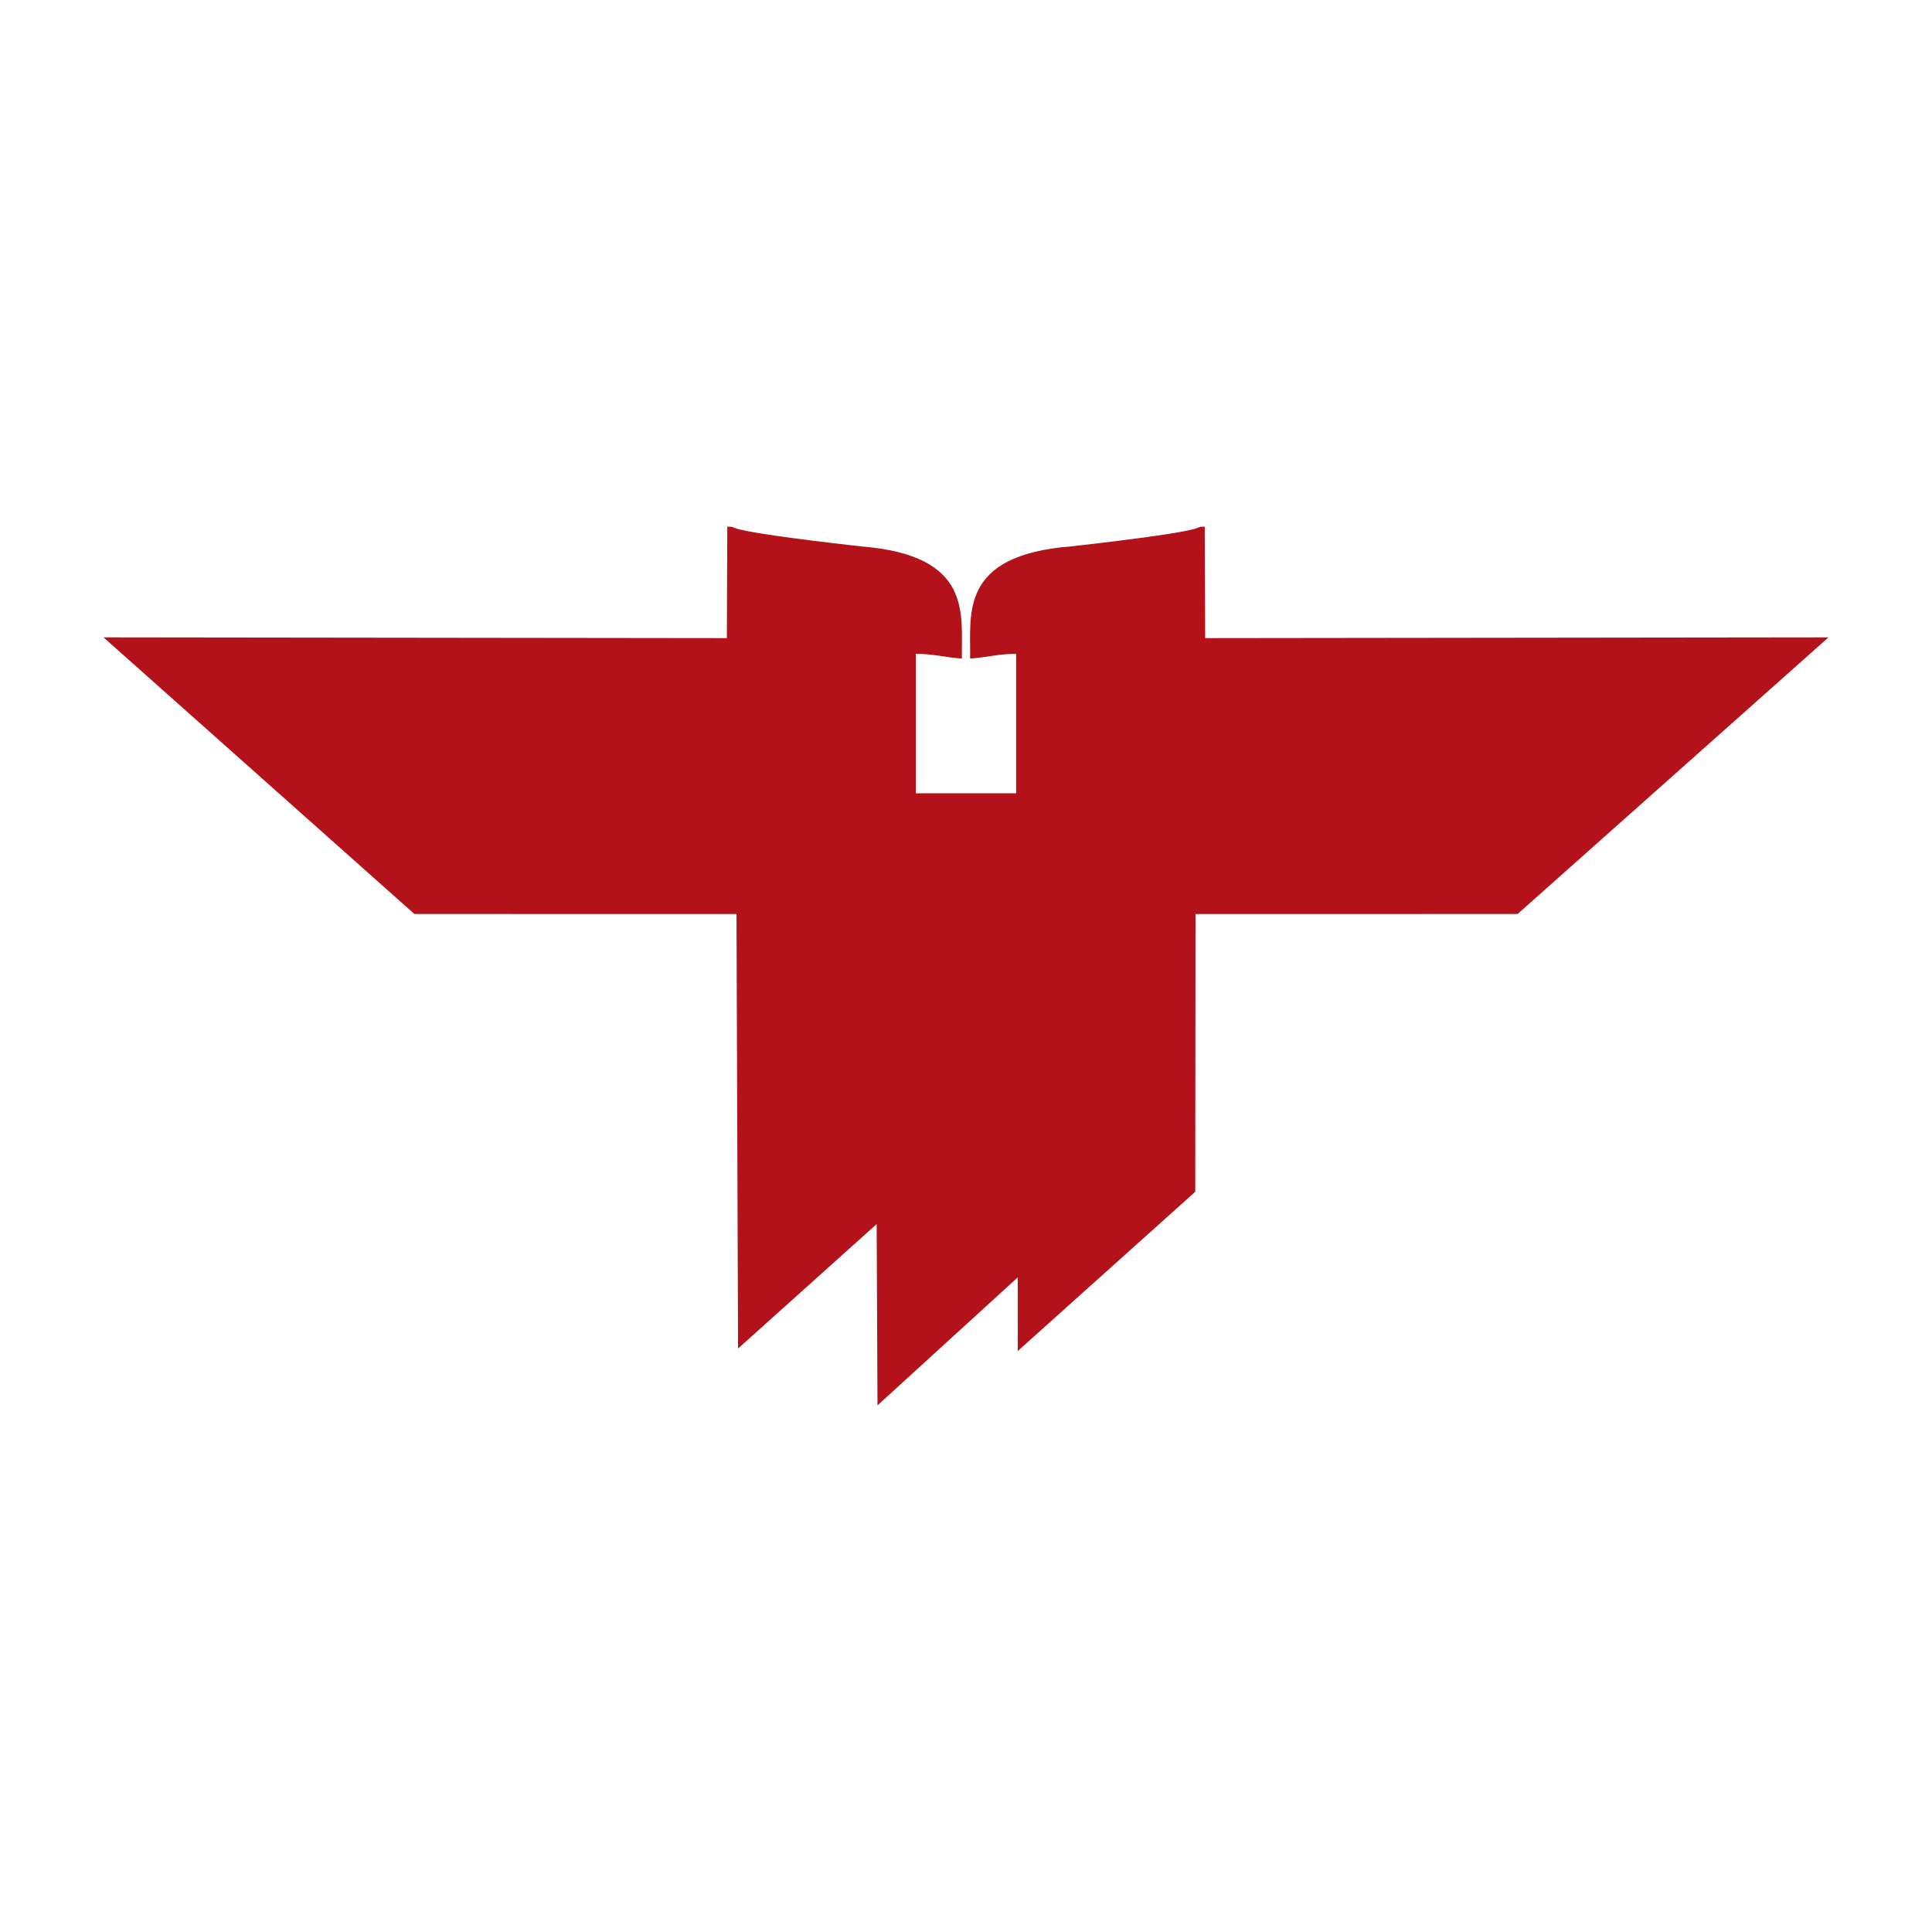
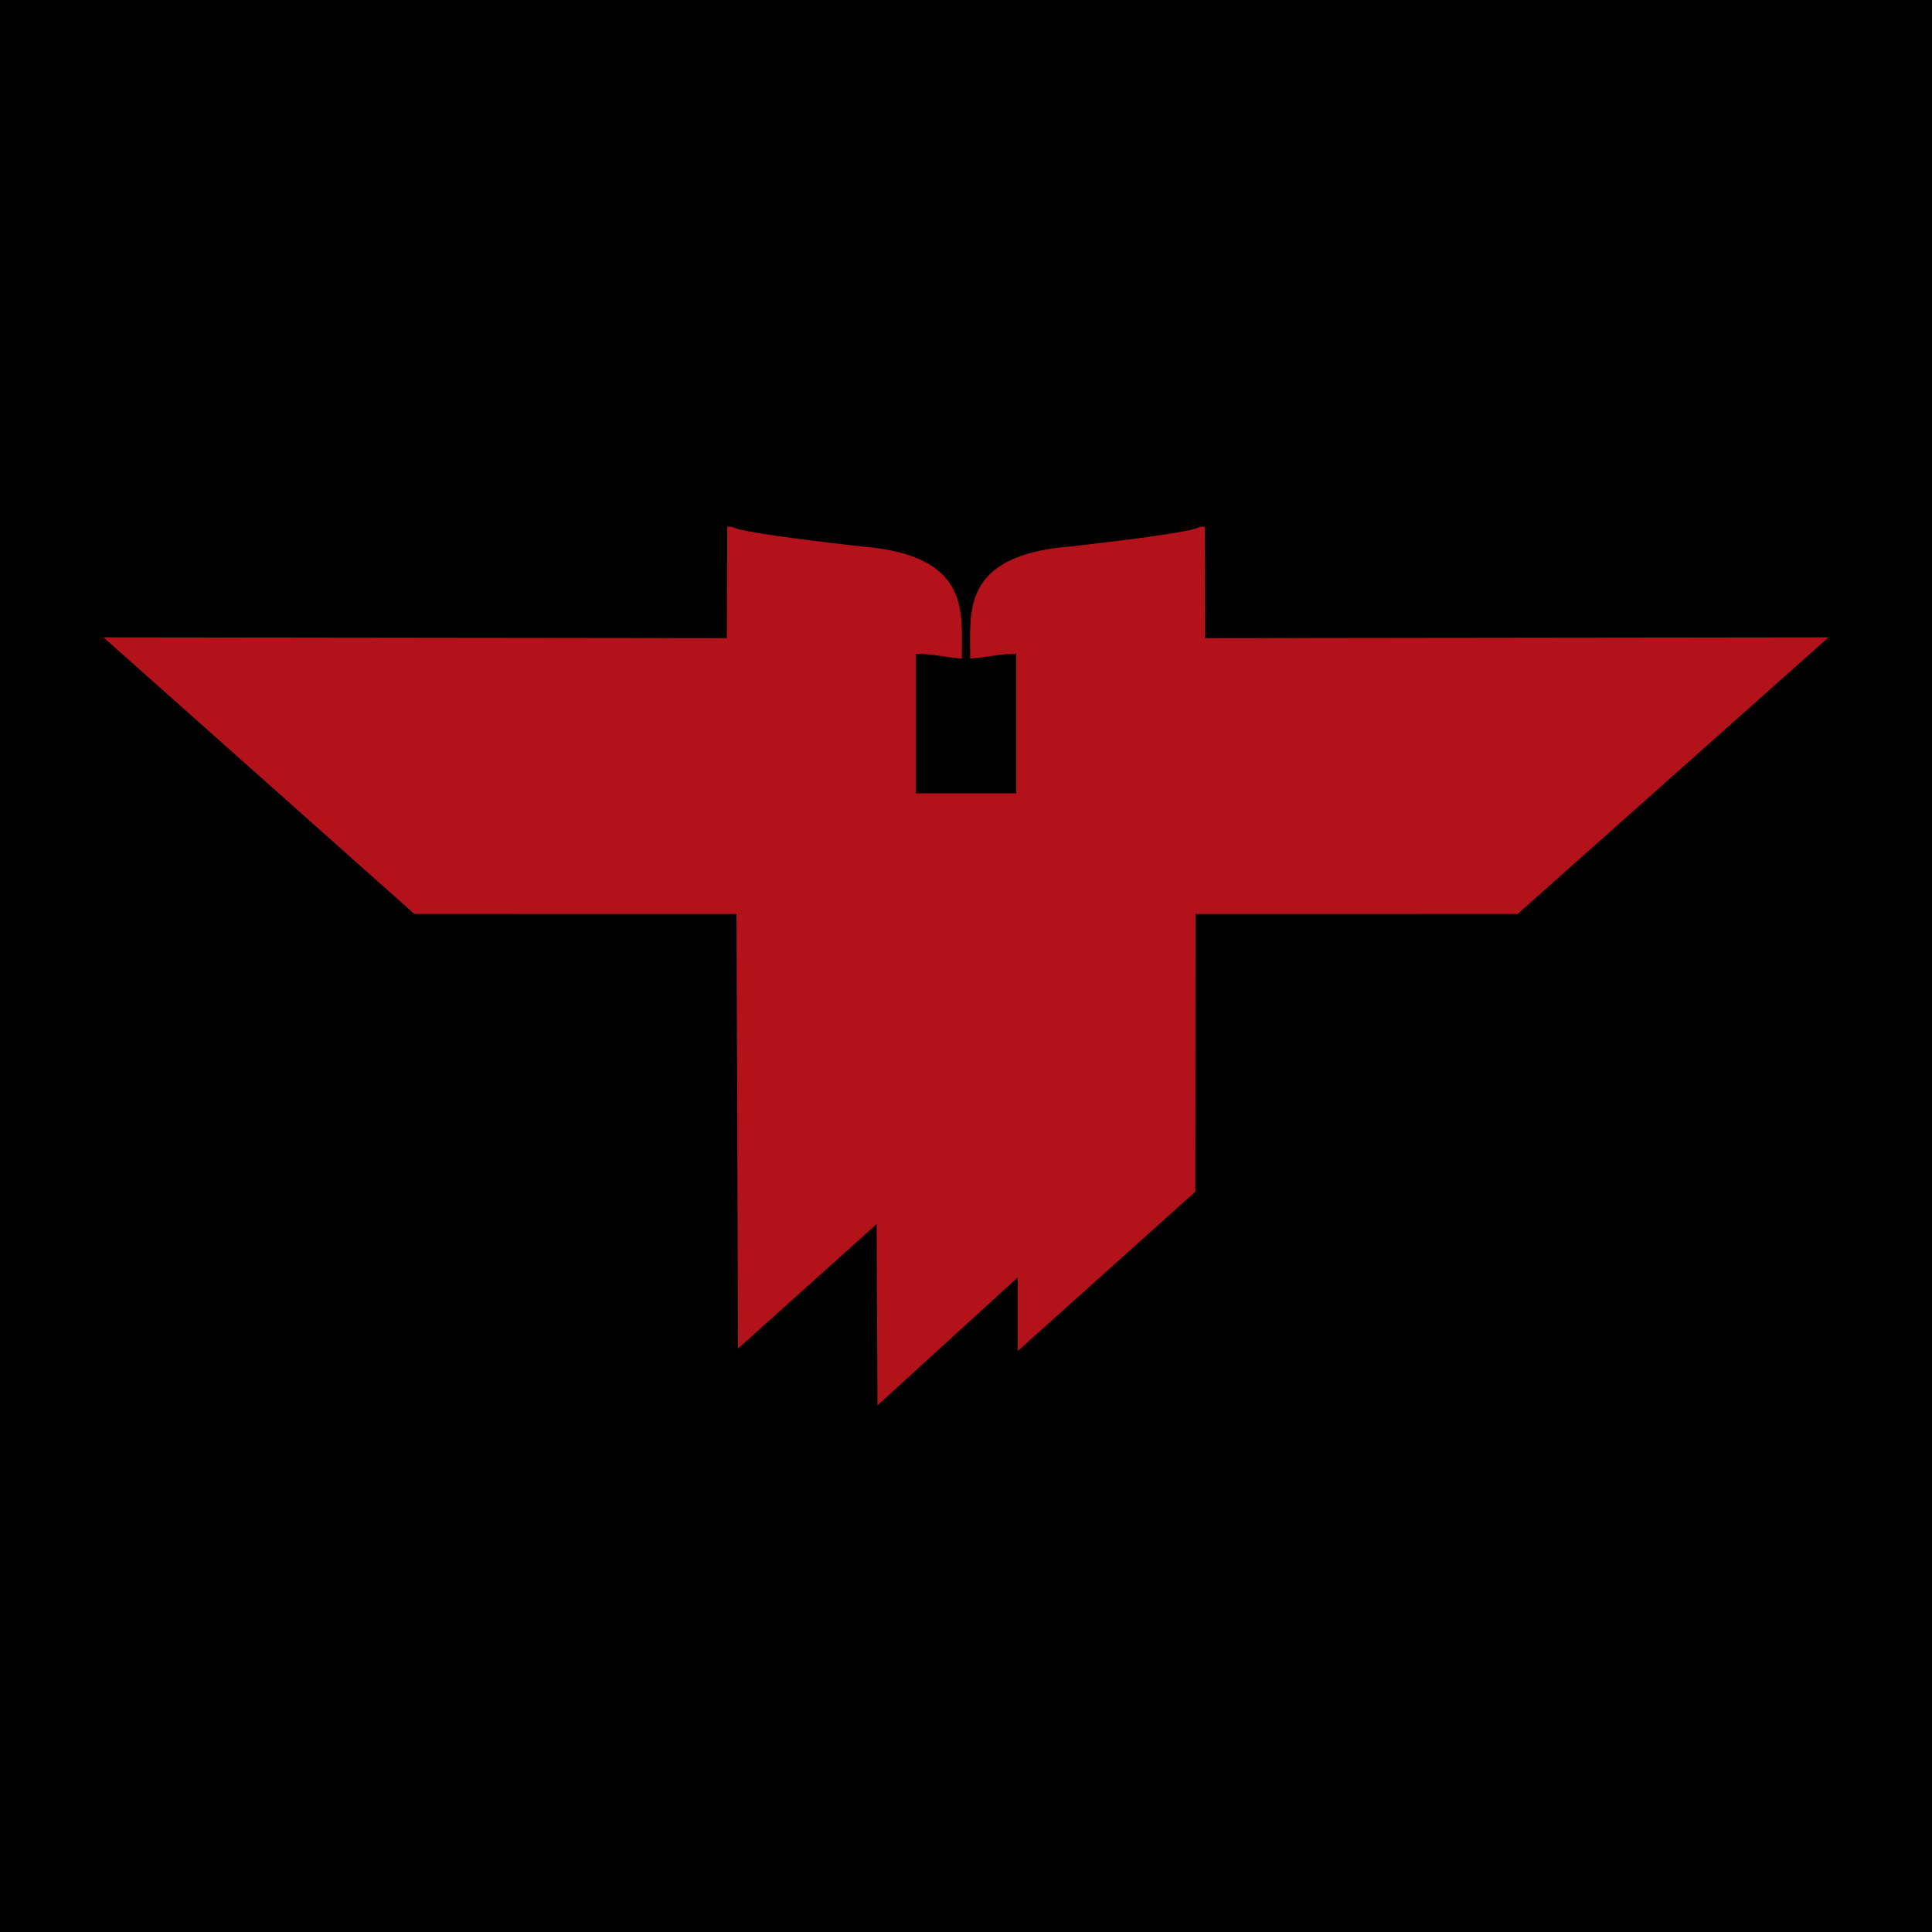
<svg xmlns="http://www.w3.org/2000/svg" width="1024" height="1024" viewBox="-61.70 -305.16 1131.98 1131.98">
-   <rect x="-61.70" y="-305.16" width="1131.98" height="1131.98" fill="#FFFFFF" />
+   <rect x="-61.70" y="-305.16" width="1131.98" height="1131.98" fill="#000000" />
  <path fill="#B3121B" fill-rule="evenodd" d="M 533.675 159.653 L 533.675 77.971 C 523.319 77.869 517.805 79.883 506.702 80.714 C 507.201 55.089 499.728 20.169 565.923 14.969 C 657.272 4.631 634.871 3.391 644.165 3.416 L 644.411 68.719 L 1009.640 68.277 L 827.492 230.35 L 638.762 230.375 L 638.617 393.108 L 534.607 486.425 L 534.602 443.279 L 452.429 518.267 L 451.945 412.044 L 370.731 484.969 L 369.823 230.375 L 181.093 230.35 L -1.055 68.277 L 364.175 68.719 L 364.421 3.416 C 373.714 3.391 351.313 4.631 442.662 14.969 C 508.857 20.169 501.384 55.089 501.883 80.714 C 490.78 79.883 485.266 77.869 474.91 77.971 L 474.91 159.653 L 533.675 159.653 z " />
  <path fill="#B3121B" fill-rule="evenodd" d="M 453.834 161.055 L 134.739 162.737 L 102.502 133.77 L 261.443 133.77 L 276.813 119.848 L 86.875 119.895 L 52.08 89.41 L 357.309 89.481 L 317.132 126.202 L 387.399 126.576 L 386.464 28.371 L 425.979 33.789 C 434.888 35.066 457.945 37.929 463.174 39.582 C 477.88 44.172 484.327 58.229 480.837 60.608 C 479.144 61.747 477.759 59.703 472.803 59.767 C 464.15 59.878 453.61 68.214 453.647 83.593 L 453.834 161.055 z " />
  <path fill="#B3121B" fill-rule="evenodd" d="M 153.8 180.303 L 454.581 180.49 L 453.74 350.456 L 474.892 330.694 L 474.536 180.56 L 536.168 180.525 L 535.711 350.849 L 556.933 330.464 L 556.569 180.571 L 857.177 180.324 L 819.573 212.25 L 617.424 212.593 L 617.637 387.204 L 557.301 440.437 L 556.953 366.219 L 535.505 385.498 L 535.546 417.392 L 474.853 470.309 L 475.021 365.687 L 393.238 439.411 L 392.444 213.287 L 191.176 213.1 L 153.8 180.303 z " />
  <path fill="#B3121B" fill-rule="evenodd" d="M 556.887 161.055 L 875.981 162.737 L 908.218 133.77 L 749.278 133.77 L 733.907 119.848 L 923.845 119.895 L 958.64 89.41 L 653.411 89.481 L 693.588 126.202 L 623.322 126.576 L 624.257 28.371 L 584.741 33.789 C 575.832 35.066 552.775 37.929 547.546 39.582 C 532.841 44.172 526.394 58.229 529.883 60.608 C 531.576 61.747 532.962 59.703 537.918 59.767 C 546.571 59.878 557.111 68.214 557.074 83.593 L 556.887 161.055 z " />
</svg>
